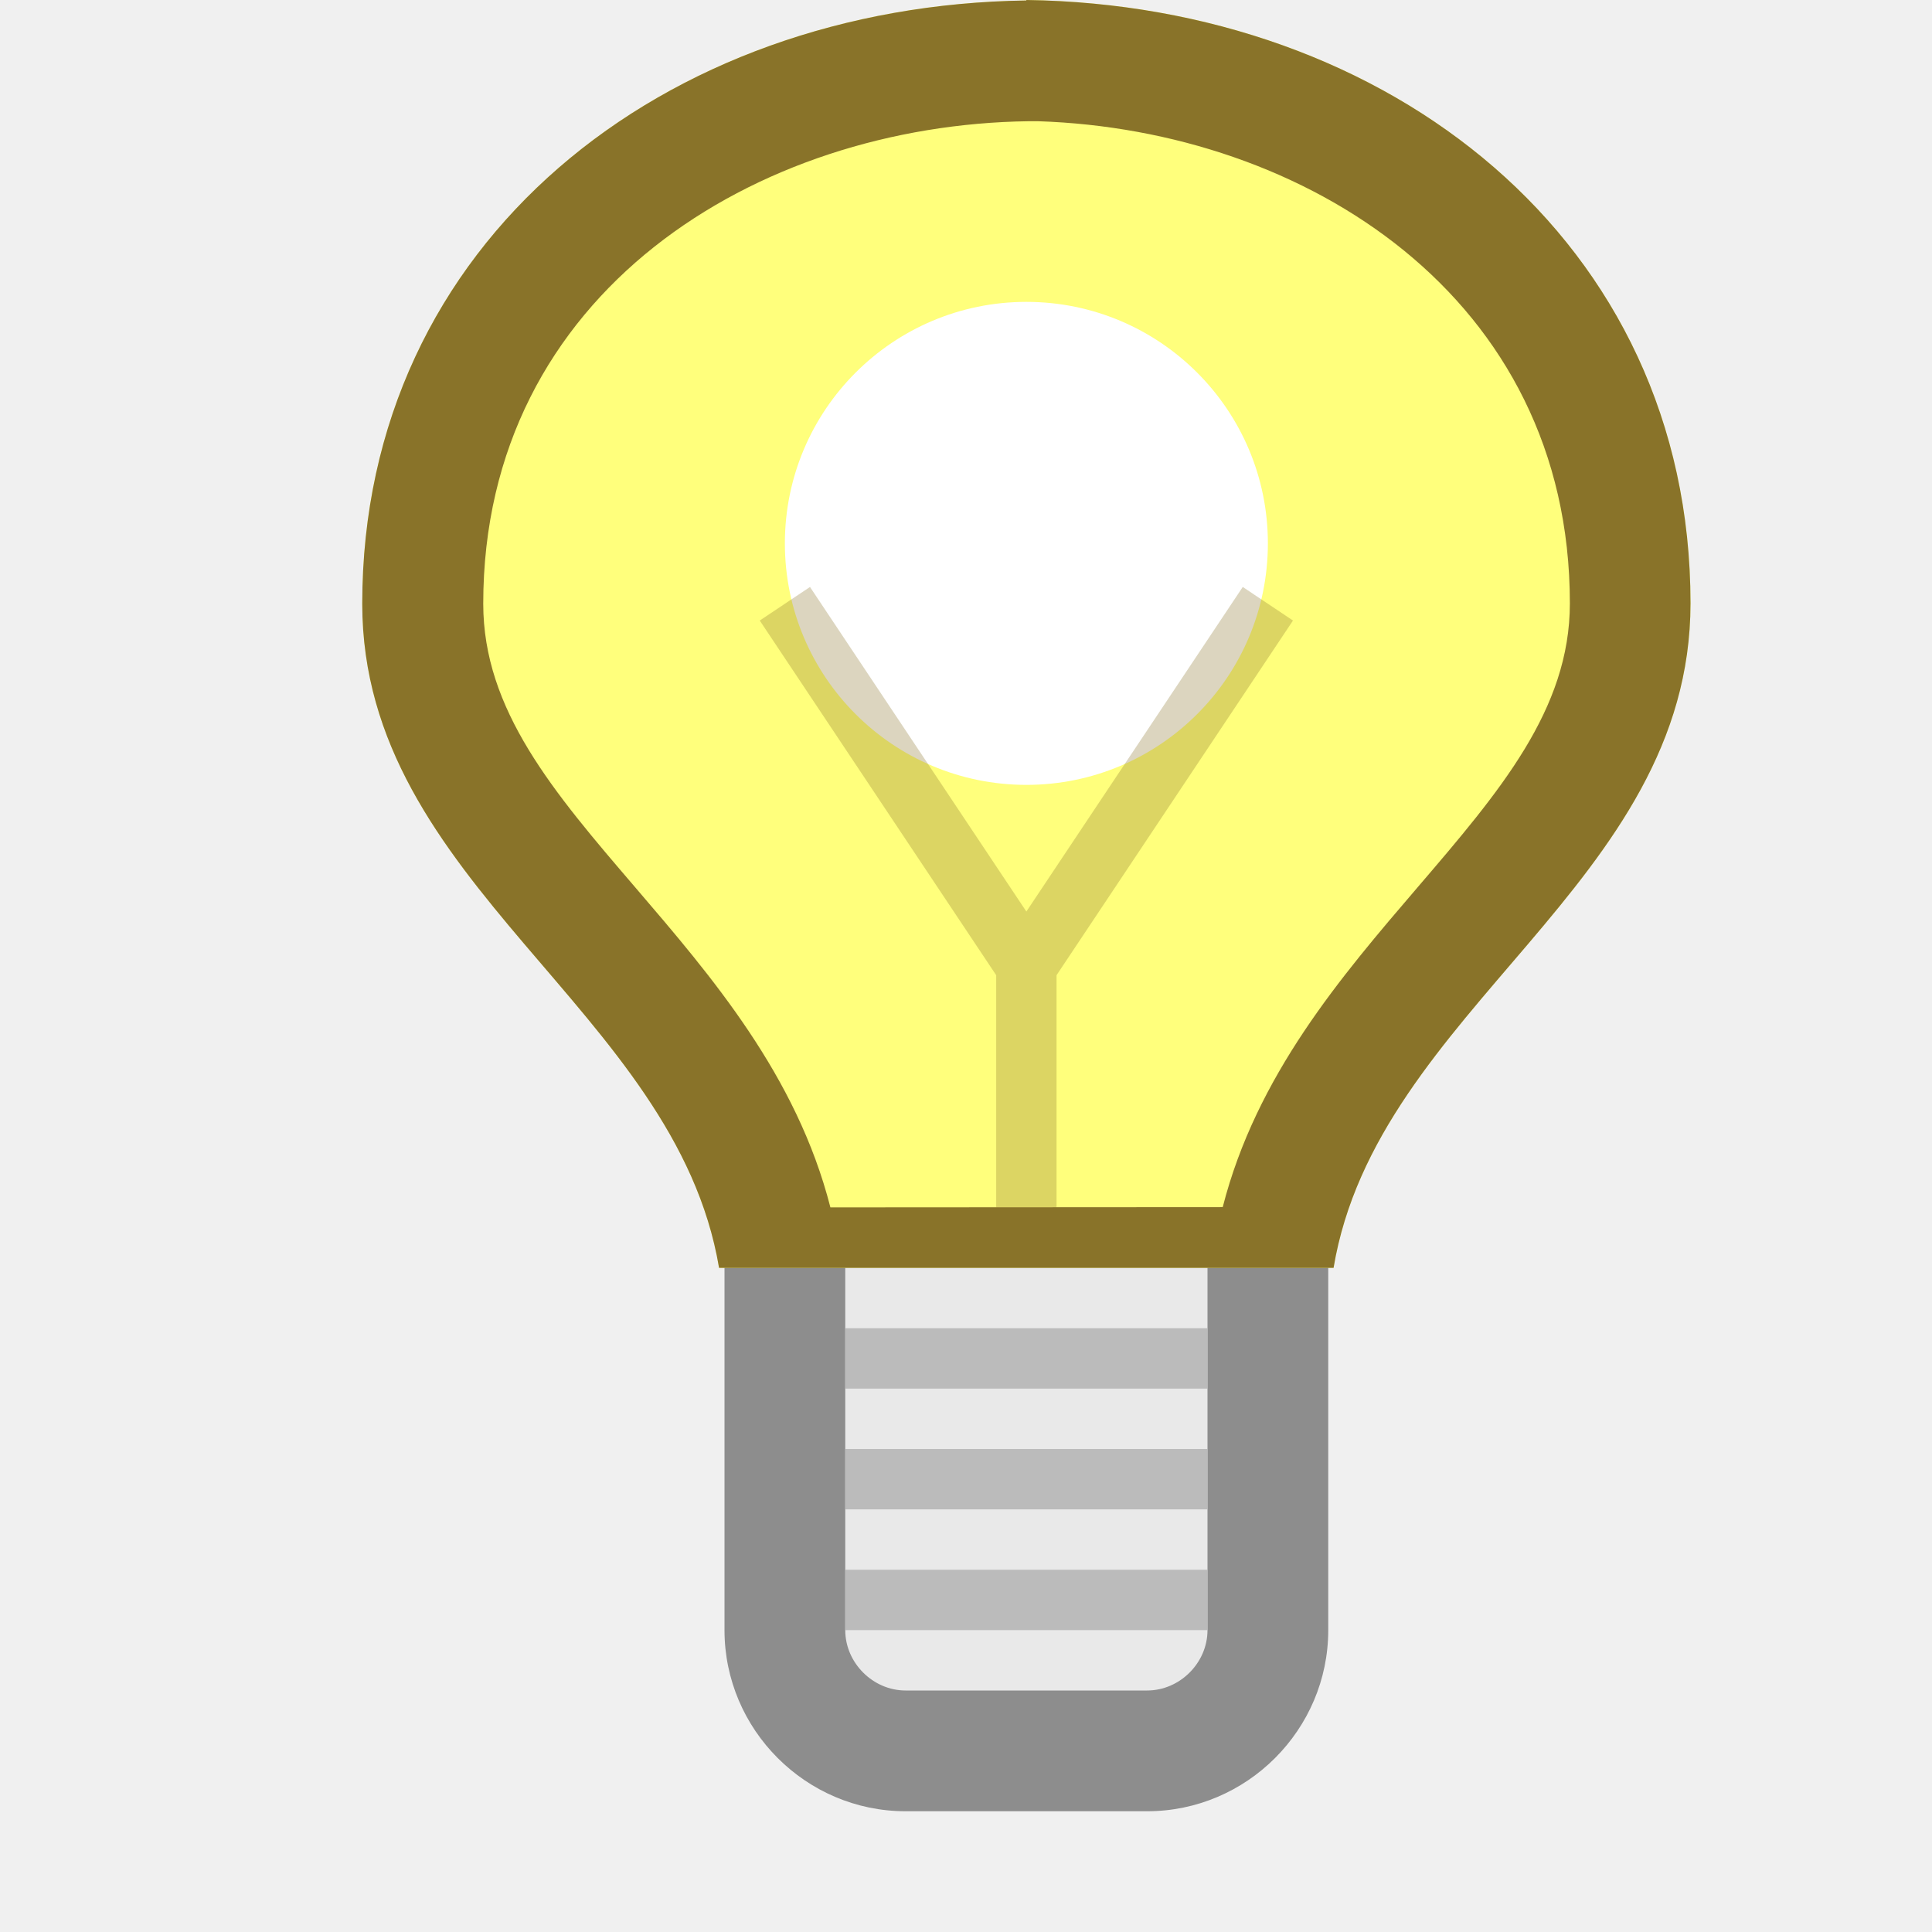
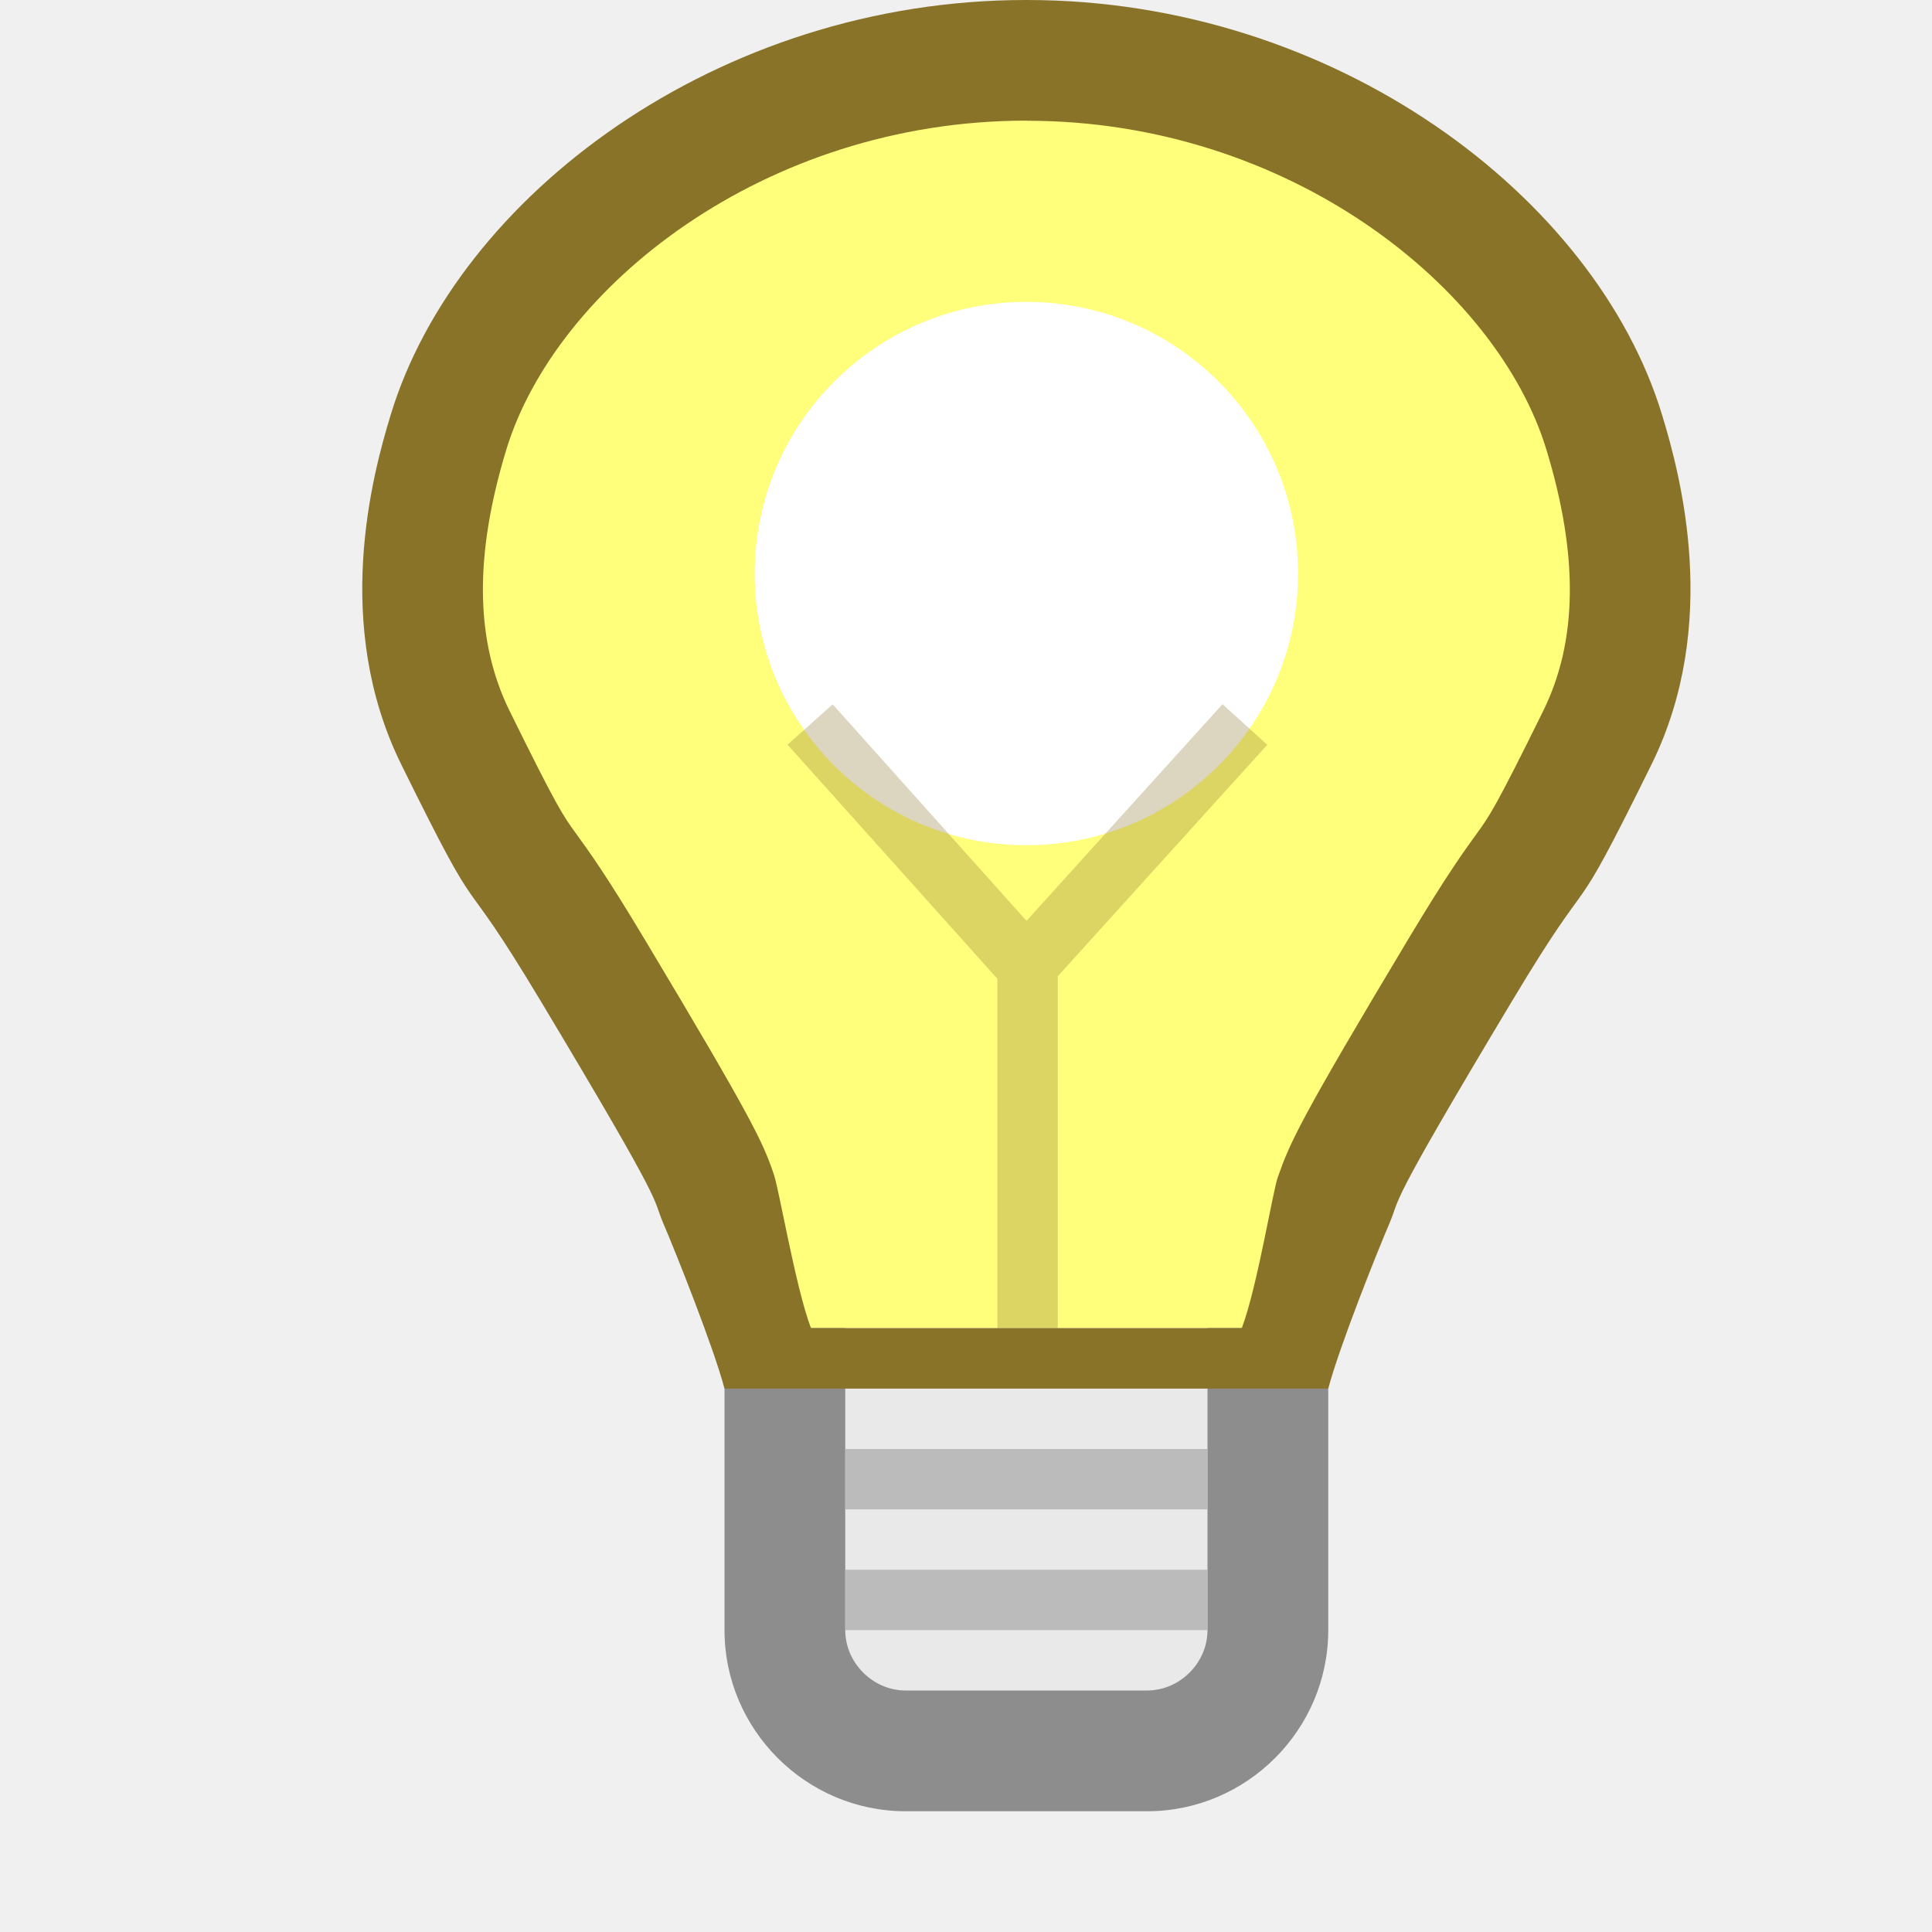
<svg xmlns="http://www.w3.org/2000/svg" id="New_Vector" width="16" height="16" version="1.1" viewBox="0 0 16 16">
  <defs>
    <style>
      .st0 {
        fill: #ffff7c;
      }

      .st1 {
        opacity: .3;
      }

      .st1, .st2 {
        fill: #897329;
      }

      .st3 {
        fill: #fff;
      }

      .st4 {
        fill: #e9e9e9;
      }

      .st5 {
        opacity: .5;
      }

      .st6 {
        fill: #8d8d8d;
      }
    </style>
  </defs>
  <g>
    <rect class="st4" x="6.5" y="8.5" width="4" height="6" rx="1" ry="1" />
    <path class="st6" d="M9.5,9c.271,0,.5.229.5.5v4c0,.271-.229.5-.5.5h-2c-.271,0-.5-.229-.5-.5v-4c0-.271.229-.5.5-.5h2M9.5,8h-2c-.825,0-1.5.675-1.5,1.5v4c0,.825.675,1.5,1.5,1.5h2c.825,0,1.5-.675,1.5-1.5v-4c0-.825-.675-1.5-1.5-1.5h0Z" />
  </g>
  <g class="st5">
-     <rect class="st4" x="7" y="11" width="3" height=".5" />
-     <polygon class="st6" points="10 11 7 11 7 11.5 10 11.5 10 11 10 11" />
-   </g>
-   <g class="st5">
    <rect class="st4" x="7" y="12" width="3" height=".5" />
    <polygon class="st6" points="10 12 7 12 7 12.5 10 12.5 10 12 10 12" />
  </g>
-   <path class="st0" d="M11.044,10.5c.359-2.148,2.956-3.176,2.956-5.504C14,1.99,11.496.041,8.5,0v.004C5.504.044,3,1.994,3,5c0,2.326,2.594,3.355,2.955,5.5h5.088Z" />
-   <path class="st2" d="M11.044,10.5c.359-2.148,2.956-3.176,2.956-5.504C14,1.99,11.496.041,8.5,0v.004C5.504.044,3,1.994,3,5c0,2.326,2.594,3.355,2.955,5.5h5.088ZM8.514,1.004h.085c2.206.073,4.402,1.452,4.402,3.993,0,.88-.584,1.561-1.259,2.349-.636.742-1.337,1.56-1.616,2.651l-3.249.002c-.279-1.091-.981-1.909-1.616-2.65-.676-.788-1.259-1.469-1.259-2.349,0-2.584,2.271-3.966,4.514-3.996Z" />
  <g class="st5">
    <rect class="st4" x="7" y="13" width="3" height=".5" />
    <polygon class="st6" points="10 13 7 13 7 13.5 10 13.5 10 13 10 13" />
  </g>
-   <circle class="st3" cx="8.5" cy="4.5" r="2" />
-   <polygon class="st1" points="10.708 5.139 10.292 4.861 8.5 7.549 6.708 4.861 6.292 5.139 8.25 8.076 8.25 10 8.75 10 8.75 8.076 10.708 5.139" />
+   <g>
+     <path class="st0" d="M6.365,11c-.142-.407-.345-.908-.409-1.059-.09-.253-.137-.386-1.052-1.912-.309-.516-.442-.699-.54-.834-.123-.169-.179-.246-.593-1.086-.34-.689-.359-1.54-.057-2.53.46-1.514,2.375-3.08,4.781-3.08s4.329,1.565,4.789,3.079c.303.99.283,1.841-.057,2.53-.414.84-.47.917-.593,1.086-.098.135-.231.318-.54.834-.915,1.525-.962,1.658-1.025,1.842-.084.202-.292.717-.436,1.128h-4.27Z" />
+     <path class="st2" d="M8.505,1c2.174,0,3.895,1.385,4.302,2.725.267.877.258,1.585-.027,2.163-.395.802-.447.873-.549,1.014-.104.143-.247.34-.565.87-.901,1.503-.982,1.688-1.082,1.972-.038.089-.17.91-.3,1.255h-3.568c-.132-.35-.268-1.183-.314-1.293-.086-.247-.167-.432-1.068-1.935-.318-.531-.461-.727-.565-.87-.103-.141-.154-.212-.549-1.014-.285-.579-.294-1.286-.027-2.163.408-1.34,2.129-2.725,4.308-2.725h.004M8.496,0C5.945,0,3.786,1.627,3.236,3.434c-.154.505-.485,1.737.087,2.897.724,1.469.418.73,1.153,1.956,1.074,1.791.914,1.604,1.02,1.851.098.228.414,1.02.504,1.362h5c.09-.343.406-1.134.504-1.362.106-.247-.054-.06,1.02-1.851.735-1.226.429-.487,1.153-1.956.572-1.16.241-2.392.087-2.897-.55-1.806-2.709-3.434-5.259-3.434h-.009Z" />
+   </g>
+   <circle class="st3" cx="8.5" cy="4.75" r="2.25" />
+   <polygon class="st1" points="10.495 6.168 10.124 5.832 8.501 7.626 6.896 5.833 6.522 6.167 8.26 8.106 8.26 11 8.76 11 8.76 8.085 10.495 6.168" />
</svg>
